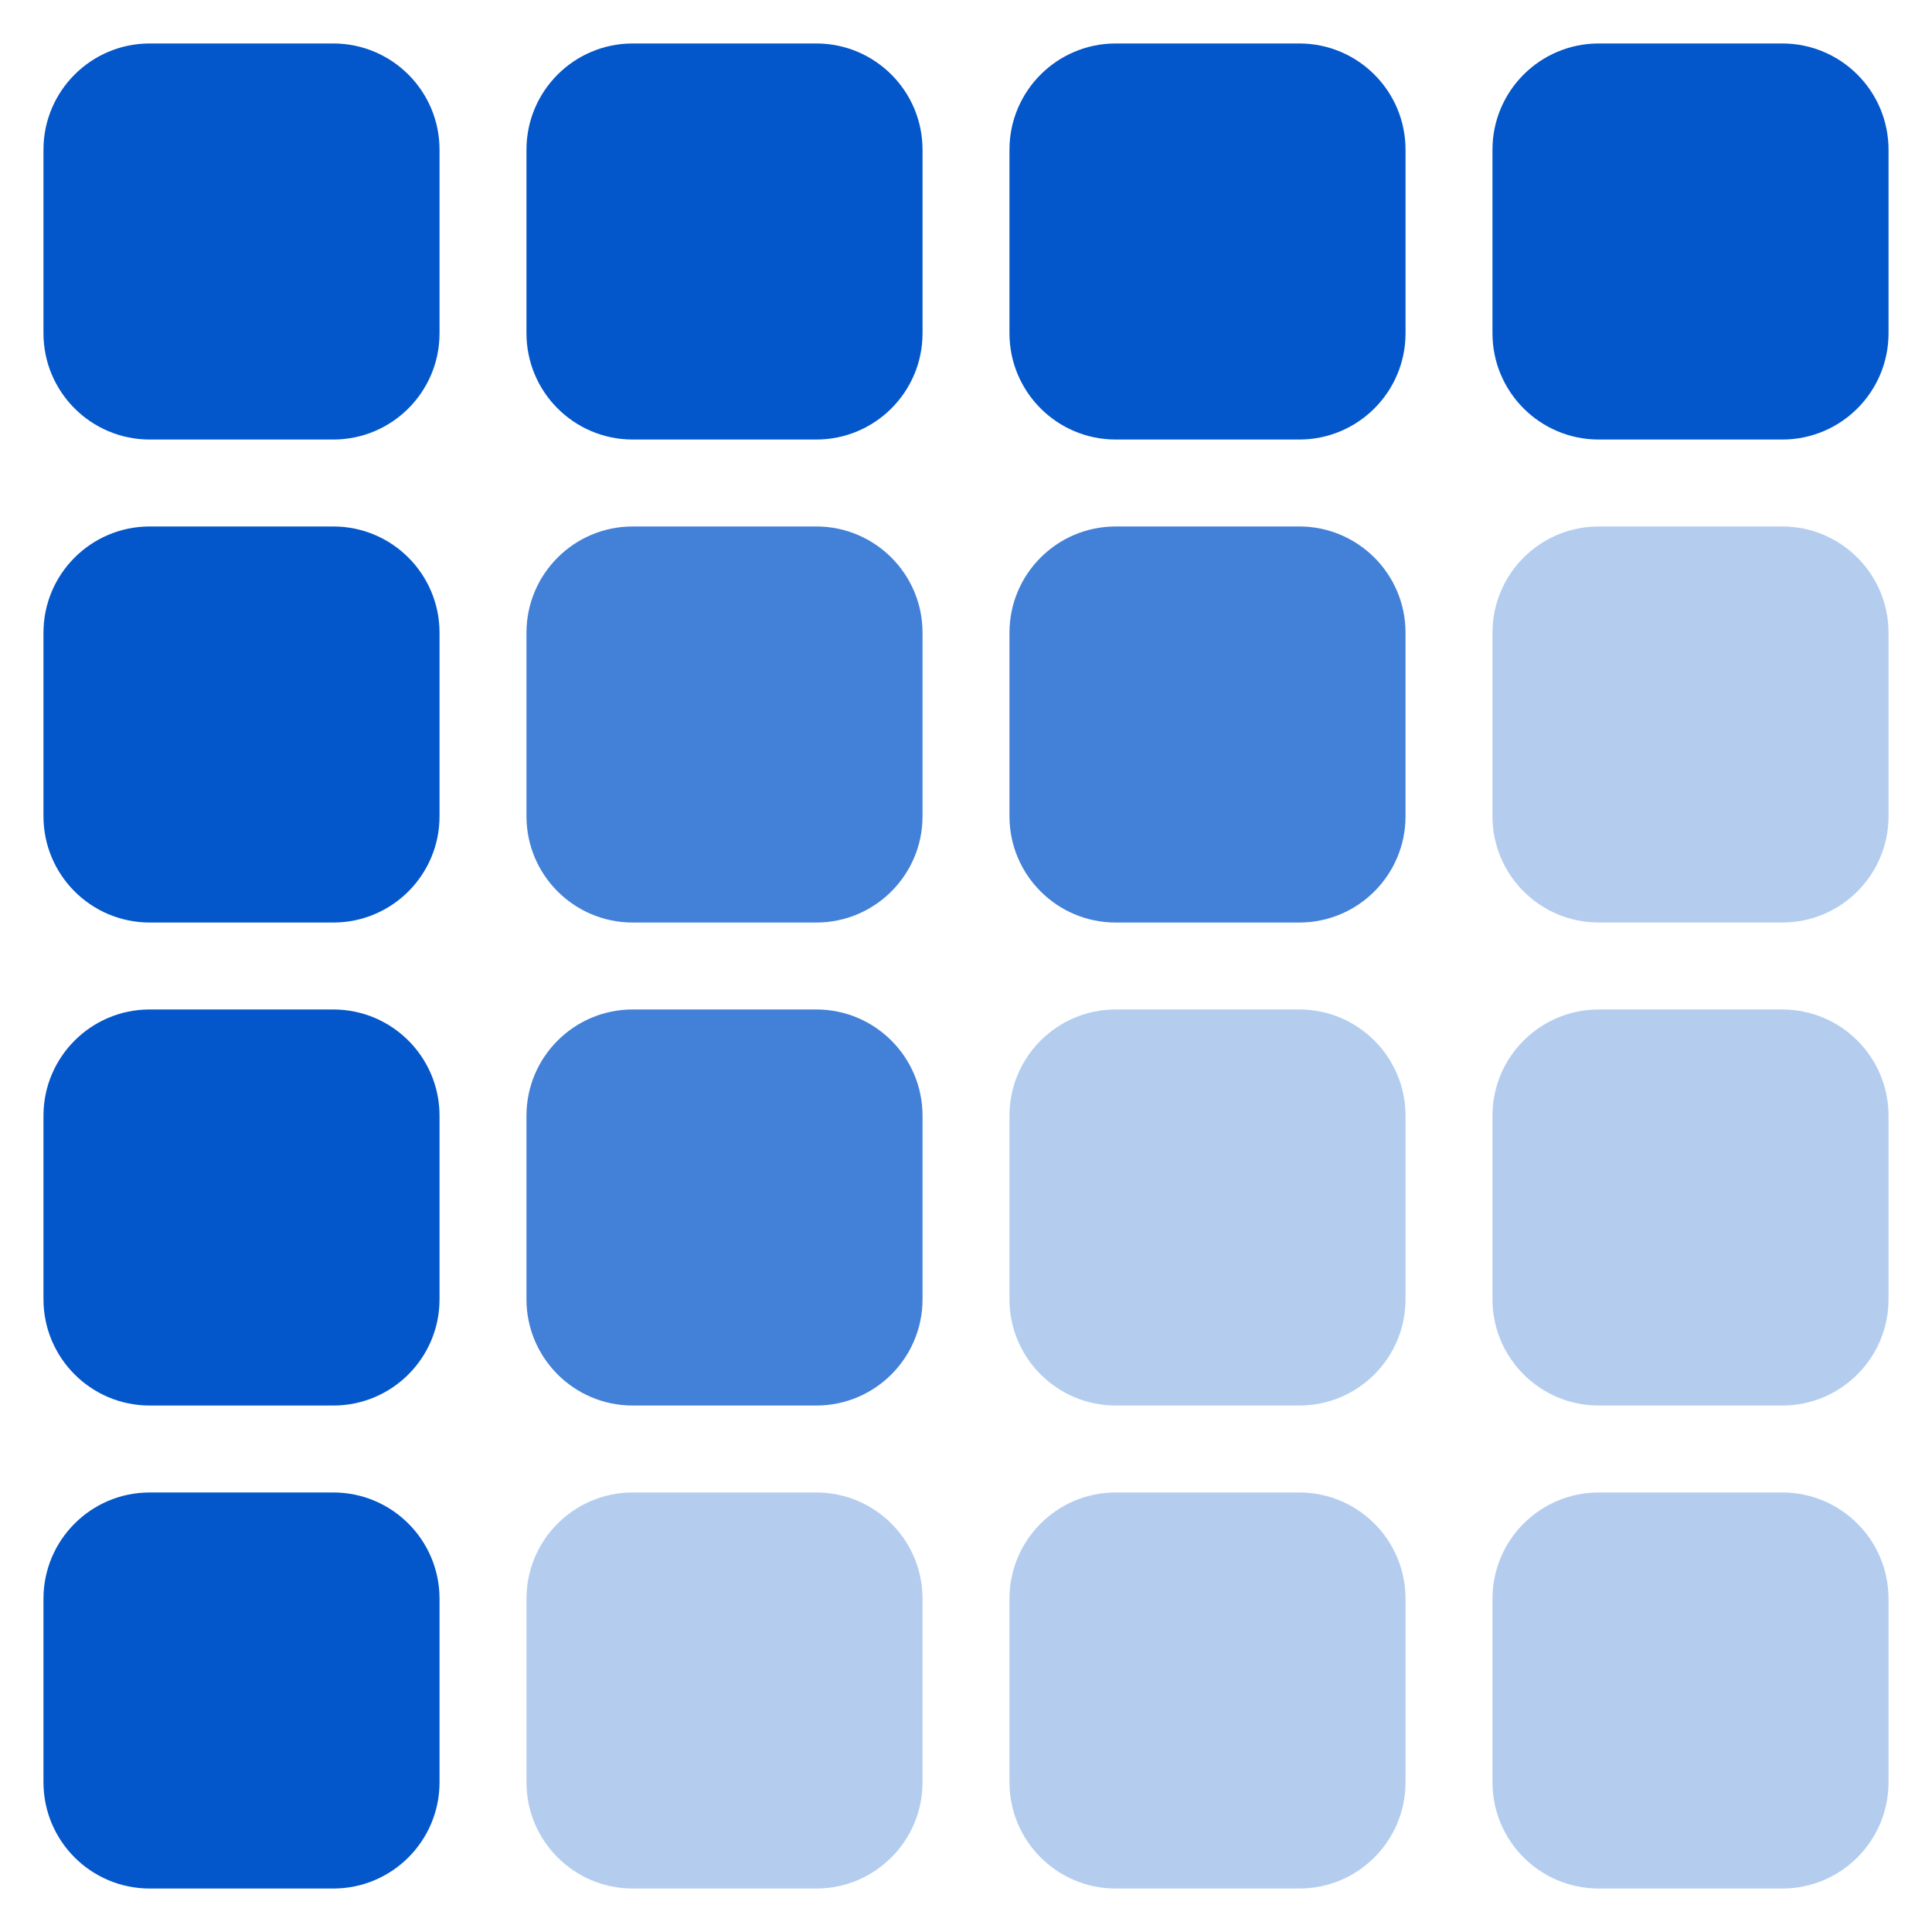
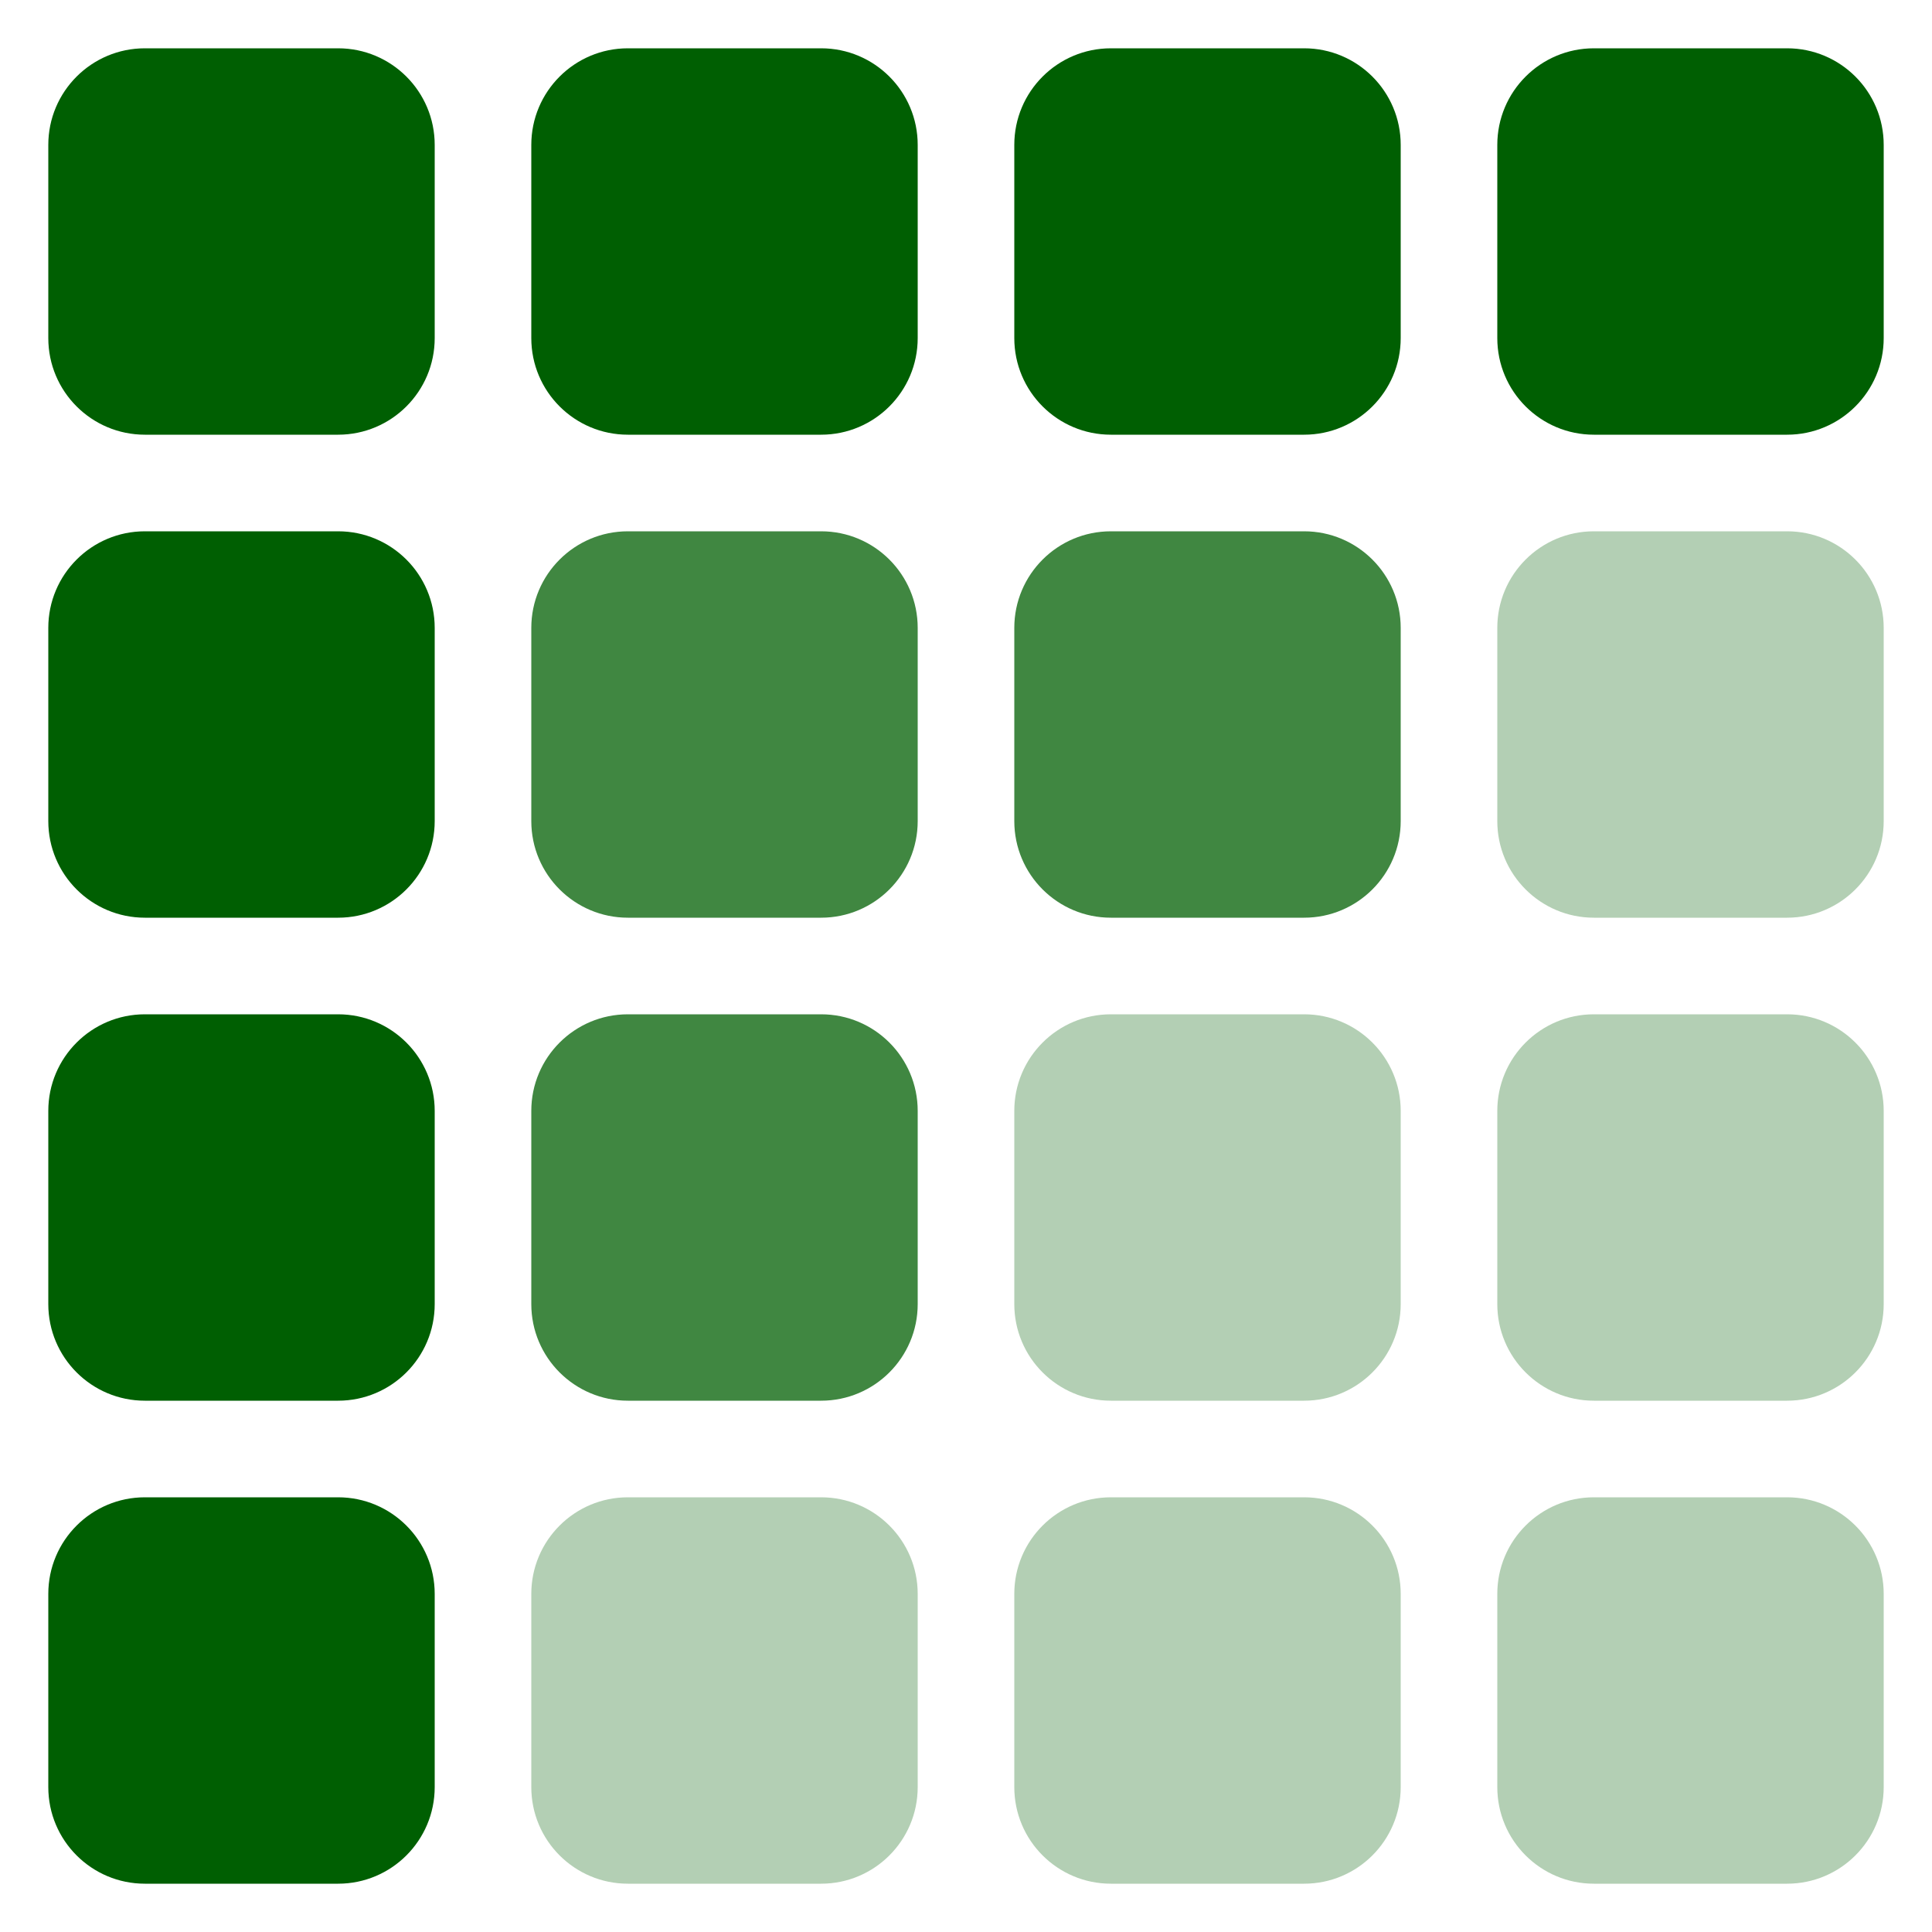
<svg xmlns="http://www.w3.org/2000/svg" viewBox="0 0 128 128" width="128" height="128">
  <style>
-     .cell { fill: #0357CA; }
+     .cell { fill: #005F02; }
    @media (prefers-color-scheme: dark) {
      .cell { fill: #F1F5F9; }
    }
  </style>
-   <rect class="cell" x="2.88" y="2.88" width="26.24" height="26.24" rx="7.04" opacity="1" />
-   <rect class="cell" x="34.88" y="2.88" width="26.24" height="26.24" rx="7.04" opacity="1" />
-   <rect class="cell" x="66.88" y="2.88" width="26.24" height="26.24" rx="7.04" opacity="1" />
-   <rect class="cell" x="98.88" y="2.88" width="26.24" height="26.24" rx="7.04" opacity="1" />
-   <rect class="cell" x="2.88" y="34.88" width="26.24" height="26.24" rx="7.04" opacity="1" />
-   <rect class="cell" x="34.88" y="34.88" width="26.24" height="26.24" rx="7.04" opacity="0.75" />
-   <rect class="cell" x="66.88" y="34.88" width="26.24" height="26.24" rx="7.04" opacity="0.75" />
-   <rect class="cell" x="98.88" y="34.88" width="26.24" height="26.24" rx="7.04" opacity="0.3" />
-   <rect class="cell" x="2.88" y="66.88" width="26.24" height="26.24" rx="7.04" opacity="1" />
-   <rect class="cell" x="34.88" y="66.88" width="26.24" height="26.24" rx="7.04" opacity="0.75" />
-   <rect class="cell" x="66.88" y="66.88" width="26.24" height="26.24" rx="7.04" opacity="0.3" />
-   <rect class="cell" x="98.88" y="66.88" width="26.24" height="26.24" rx="7.04" opacity="0.3" />
-   <rect class="cell" x="2.88" y="98.88" width="26.24" height="26.24" rx="7.04" opacity="1" />
-   <rect class="cell" x="34.88" y="98.88" width="26.24" height="26.24" rx="7.04" opacity="0.3" />
-   <rect class="cell" x="66.88" y="98.88" width="26.24" height="26.24" rx="7.04" opacity="0.3" />
-   <rect class="cell" x="98.88" y="98.88" width="26.24" height="26.24" rx="7.04" opacity="0.3" />
+   <rect class="cell" x="3.2" y="3.2" width="25.6" height="25.6" rx="6.4" opacity="1" />
+   <rect class="cell" x="35.2" y="3.2" width="25.6" height="25.6" rx="6.4" opacity="1" />
+   <rect class="cell" x="67.2" y="3.2" width="25.6" height="25.6" rx="6.4" opacity="1" />
+   <rect class="cell" x="99.2" y="3.2" width="25.6" height="25.6" rx="6.4" opacity="1" />
+   <rect class="cell" x="3.2" y="35.2" width="25.6" height="25.6" rx="6.4" opacity="1" />
+   <rect class="cell" x="35.2" y="35.2" width="25.6" height="25.6" rx="6.4" opacity="0.75" />
+   <rect class="cell" x="67.2" y="35.2" width="25.6" height="25.6" rx="6.4" opacity="0.75" />
+   <rect class="cell" x="99.2" y="35.2" width="25.6" height="25.6" rx="6.4" opacity="0.3" />
+   <rect class="cell" x="3.2" y="67.2" width="25.6" height="25.6" rx="6.4" opacity="1" />
+   <rect class="cell" x="35.2" y="67.2" width="25.6" height="25.6" rx="6.4" opacity="0.75" />
+   <rect class="cell" x="67.2" y="67.2" width="25.6" height="25.6" rx="6.4" opacity="0.3" />
+   <rect class="cell" x="99.2" y="67.2" width="25.6" height="25.6" rx="6.4" opacity="0.3" />
+   <rect class="cell" x="3.2" y="99.2" width="25.6" height="25.6" rx="6.4" opacity="1" />
+   <rect class="cell" x="35.2" y="99.2" width="25.6" height="25.6" rx="6.4" opacity="0.3" />
+   <rect class="cell" x="67.2" y="99.2" width="25.6" height="25.6" rx="6.4" opacity="0.3" />
+   <rect class="cell" x="99.2" y="99.2" width="25.6" height="25.6" rx="6.4" opacity="0.3" />
</svg>
